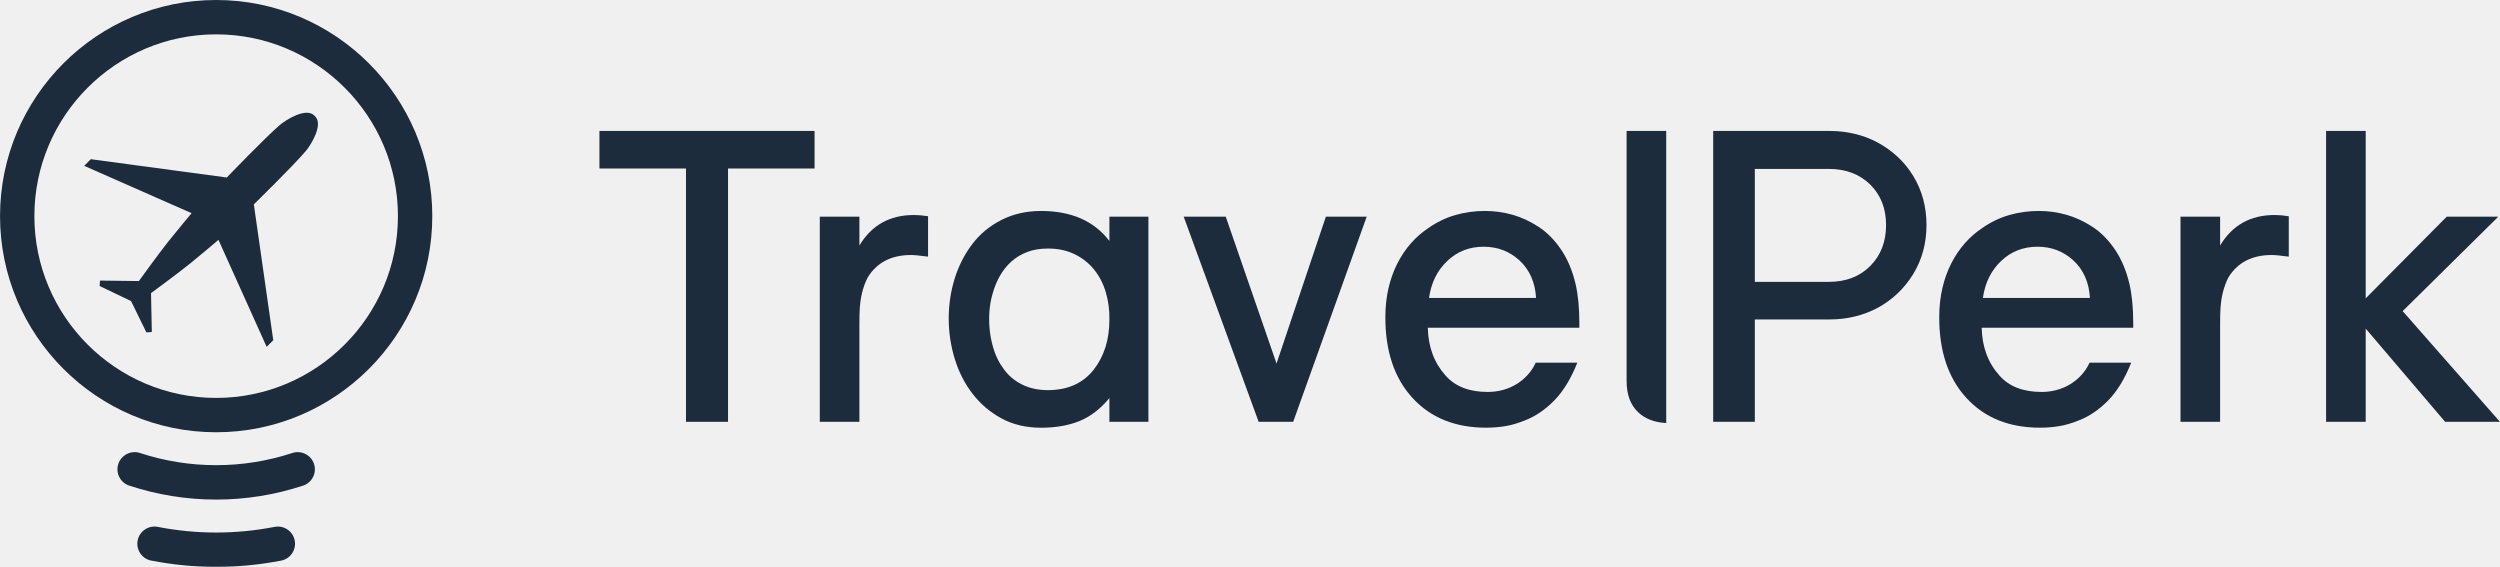
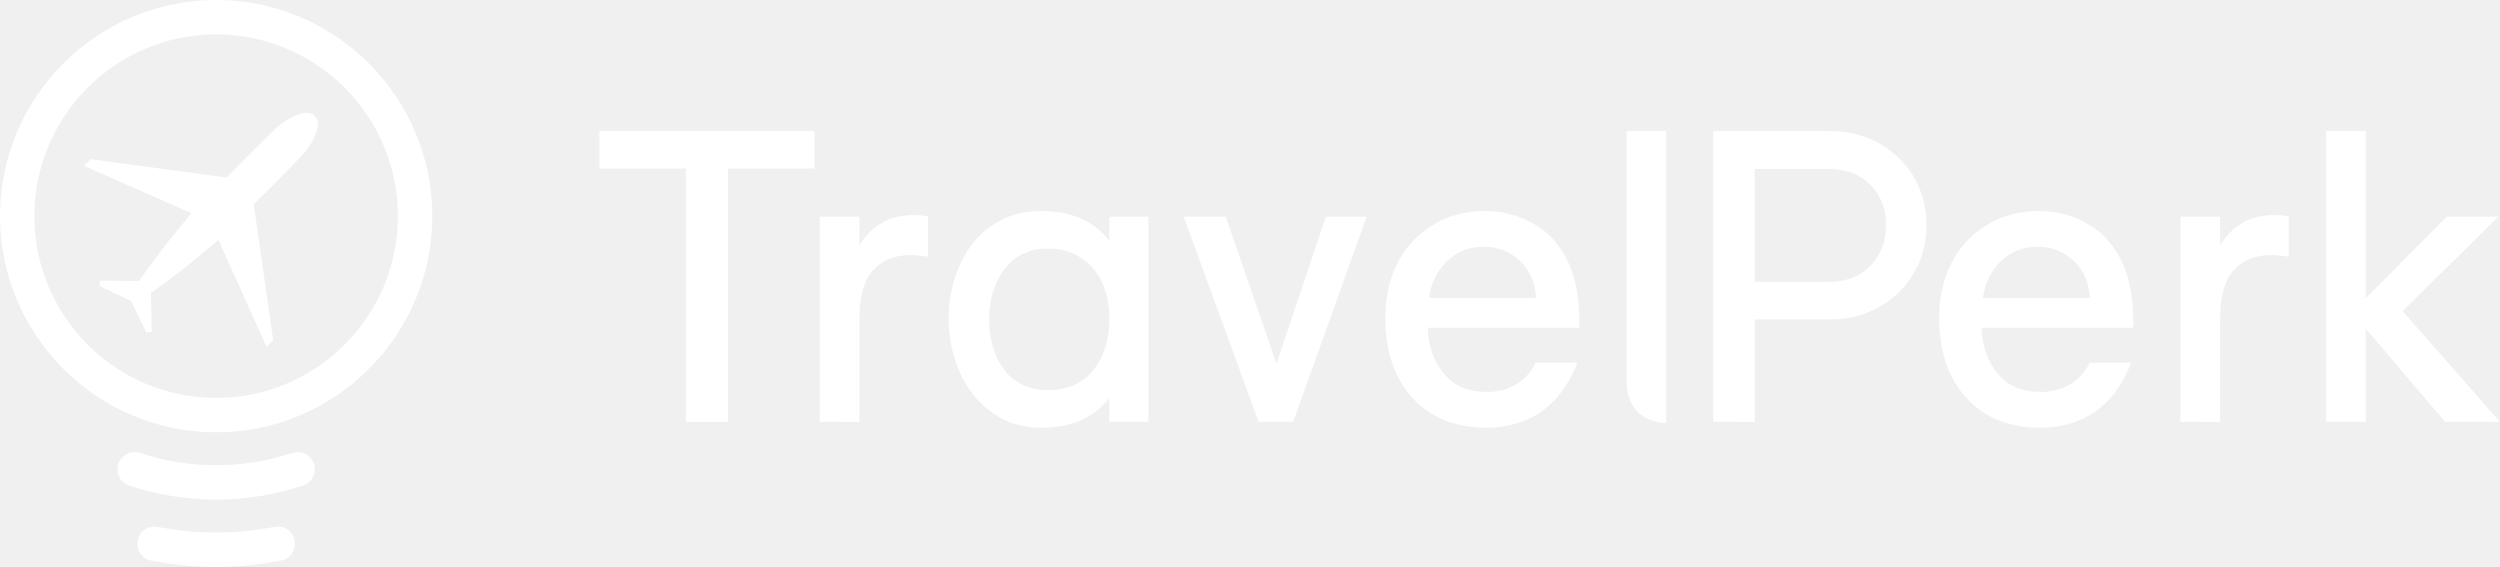
<svg xmlns="http://www.w3.org/2000/svg" width="9896" height="2244" viewBox="0 0 9896 2244" fill="none">
-   <mask id="mask0_43_21" style="mask-type:luminance" maskUnits="userSpaceOnUse" x="0" y="0" width="9896" height="2244">
-     <path d="M9896 0H0V2244H9896V0Z" fill="white" />
-   </mask>
-   <g mask="url(#mask0_43_21)">
-     <path d="M855.64 1711.05C383.91 1711.05 0.14 1327.23 0.14 855.5C0.14 383.77 383.91 0 855.64 0C1327.37 0 1711.19 383.77 1711.19 855.5C1711.19 1327.23 1327.43 1711.05 855.64 1711.05ZM855.64 136C458.91 136 136.09 458.77 136.09 855.55C136.09 1252.34 458.86 1575.1 855.64 1575.1C1252.43 1575.1 1575.19 1252.28 1575.19 855.55C1575.19 458.77 1252.43 136 855.64 136Z" fill="#1D2C3C" />
-     <path d="M517.52 1191.18L394.32 1132.14L395.84 1110.62L549.76 1112.53C549.76 1112.53 625.42 1007.35 665.78 956.59C706.19 905.83 758.42 843.85 758.42 843.85L333.26 656.48L359.35 630.12L897.69 702.67C897.69 702.67 1053.19 540.91 1108.8 493.85C1131.19 475 1210.76 424.24 1243.88 457.08L1247.58 460.79C1280.75 493.74 1230.59 573.59 1211.91 596.13C1165.29 652.13 1004.77 808.93 1004.77 808.93L1081.68 1346.68L1055.54 1372.98L864.74 949.35C864.74 949.35 803.19 1002.13 752.76 1042.92C702.32 1083.72 597.8 1160.19 597.8 1160.19L600.96 1314.11L579.45 1315.79L519.43 1193.08L517.52 1191.18Z" fill="#1D2C3C" />
-     <path d="M855.65 2244C770.3 2244 683.81 2235.61 598.62 2219.05C561.75 2211.92 537.67 2176.19 544.86 2139.37C552.05 2102.5 587.73 2078.48 624.55 2085.61C777.98 2115.46 933.53 2115.4 1086.85 2085.61C1123.78 2078.48 1159.4 2102.5 1166.59 2139.37C1173.78 2176.24 1149.71 2211.92 1112.84 2219.11C1027.6 2235.61 941.05 2244 855.65 2244Z" fill="#1D2C3C" />
-     <path d="M855.64 1977.55C738.81 1977.55 623.12 1958.98 511.68 1922.33C476.01 1910.56 456.62 1872.16 468.33 1836.49C480.09 1800.81 518.55 1781.48 554.17 1793.13C749.59 1857.4 961.79 1857.4 1157.16 1793.13C1192.83 1781.42 1231.29 1800.81 1243 1836.49C1254.71 1872.16 1235.32 1910.56 1199.64 1922.33C1088.26 1958.93 972.52 1977.55 855.64 1977.55Z" fill="#1D2C3C" />
-     <path d="M2372.84 667.05V518.3H3224.37V667.05H2881.83V1669.71H2715.38V667.05H2372.84Z" fill="#1D2C3C" />
-     <path d="M3245.07 1669.71V857.57H3401.87V971.73C3450.13 891.34 3521.97 851.09 3617.4 851.09C3634.55 851.09 3653.29 852.72 3673.66 855.93V1015.95C3658.14 1013.83 3644.68 1012.2 3633.46 1011.11C3622.24 1010.02 3613.09 1009.47 3606.12 1009.47C3528.4 1009.47 3471.32 1038.94 3434.83 1097.93C3430.03 1107.08 3425.73 1116.83 3421.97 1127.28C3418.21 1137.74 3415 1148.47 3412.33 1159.47C3409.61 1170.47 3407.65 1180.93 3406.29 1190.84C3404.92 1200.76 3404 1209.74 3403.45 1217.75C3402.91 1225.27 3402.47 1234.53 3402.26 1245.47C3401.98 1256.48 3401.87 1268.95 3401.87 1282.89V1669.66H3245.07V1669.71Z" fill="#1D2C3C" />
-     <path d="M3755.41 1261.27C3755.41 1206.04 3763.31 1153.1 3779.1 1102.45C3794.9 1051.8 3818.1 1006.37 3848.66 966.18C3879.21 925.98 3917.77 894.06 3964.45 870.48C4011.07 846.9 4063.36 835.08 4121.26 835.08C4240.81 835.08 4330.84 874.67 4391.46 953.92V857.63H4545.88V1669.77H4391.46V1575.71C4356.06 1618.62 4316.68 1648.85 4273.27 1666.55C4229.86 1684.26 4179.21 1693.08 4121.31 1693.08C4061.84 1693.08 4009.44 1680.72 3964.12 1656.1C3918.81 1631.42 3880.63 1598.85 3849.53 1558.39C3818.43 1517.92 3794.95 1471.84 3779.16 1420.1C3763.31 1368.35 3755.41 1315.41 3755.41 1261.27ZM3929.92 1159.69C3922.4 1184.86 3917.83 1210.95 3916.25 1237.96C3914.61 1264.98 3915.54 1291.61 3919.08 1317.86C3922.57 1344.12 3928.61 1369.28 3937.16 1393.35C3945.71 1417.43 3956.99 1438.83 3970.93 1457.57C3989.18 1484.31 4013.42 1505.5 4043.7 1521.02C4073.98 1536.54 4108.68 1544.28 4147.78 1544.28C4226.05 1544.28 4286.35 1517.54 4328.72 1464C4370.55 1411 4391.46 1344.66 4391.46 1264.87C4392.01 1226.31 4387.16 1190.09 4376.98 1156.04C4366.79 1122.06 4351.38 1092.37 4330.73 1066.94C4310.09 1041.5 4284.49 1021.3 4253.94 1006.32C4223.38 991.34 4187.98 983.82 4147.78 983.82C4117.23 983.82 4089.99 988.4 4066.19 997.49C4042.34 1006.59 4021.59 1019.01 4003.88 1034.8C3986.18 1050.6 3971.2 1069.23 3958.84 1090.63C3946.53 1112.04 3936.89 1135.08 3929.92 1159.69Z" fill="#1D2C3C" />
-     <path d="M4685.52 857.63H4851.97L5053.01 1439L5248.38 857.63H5409.98L5118.91 1669.77H4982.25L4685.52 857.63Z" fill="#1D2C3C" />
-     <path d="M5483.79 1256.43C5483.79 1215.14 5487.93 1176.53 5496.26 1140.63C5504.6 1104.74 5516.36 1071.9 5531.66 1042.1C5546.97 1012.31 5564.89 985.79 5585.53 962.47C5606.12 939.16 5629.05 919.17 5654.27 902.56C5688.04 878.98 5723.71 861.82 5761.24 851.09C5798.77 840.36 5837.6 835.02 5877.85 835.02C5914.83 835.02 5951 839.98 5986.4 849.89C6021.8 859.81 6056.34 875.76 6090.1 897.71C6123.87 919.72 6153.61 949.73 6179.38 987.8C6205.14 1025.87 6224.15 1070.92 6236.46 1122.88C6246.64 1165.8 6251.71 1218.03 6251.71 1279.68V1297.38H5651.87C5653.51 1373.53 5677.09 1436.76 5722.68 1487.14C5760.69 1530.06 5816.2 1551.47 5889.13 1551.47C5910.04 1551.47 5930.25 1548.8 5949.8 1543.41C5969.35 1538.07 5987.33 1530.28 6003.67 1520.1C6020.01 1509.91 6034.6 1497.71 6047.51 1483.5C6060.37 1469.28 6070.82 1453.38 6078.88 1435.67H6243.7C6218.48 1498.91 6188.2 1548.64 6152.85 1584.8C6117.45 1620.97 6079.38 1647.11 6038.69 1663.18C6009.71 1674.94 5983.08 1682.9 5958.68 1686.87C5934.28 1690.9 5908.95 1692.92 5882.7 1692.92C5760.48 1692.92 5663.47 1653.81 5591.63 1575.54C5519.68 1497.38 5483.79 1391.01 5483.79 1256.43ZM6080.41 1179.25C6076.65 1117.59 6054.92 1068.3 6015.27 1031.32C5975.56 994.88 5928.18 976.64 5872.95 976.64C5816.69 976.64 5768.92 995.15 5729.81 1032.14C5689.62 1069.66 5665.22 1118.74 5656.66 1179.3H6080.41V1179.25Z" fill="#1D2C3C" />
-     <path d="M6781.48 1669.71V518.3H7242.21C7276.53 518.3 7309.86 522.17 7342.32 529.96C7374.73 537.74 7405.07 549.24 7433.23 564.54C7461.33 579.79 7487.37 598.42 7511.22 620.42C7535.08 642.43 7555.88 667.86 7573.53 696.79C7608.33 754.14 7625.82 818.74 7625.82 890.58C7625.82 962.42 7608.39 1027.01 7573.58 1084.37C7538.24 1141.72 7491.67 1186.22 7433.82 1217.86C7375.44 1248.96 7311.77 1264.49 7242.7 1264.49H6946.35V1669.77H6781.48V1669.71ZM6946.35 1115.68H7239.38C7306.81 1115.68 7361.44 1094.77 7403.16 1052.89C7444.88 1011 7465.8 957.02 7465.8 890.96C7465.8 825.43 7444.94 772 7403.16 730.66C7360.89 689.32 7306.26 668.63 7239.38 668.63H6946.35V1115.68Z" fill="#1D2C3C" />
-     <path d="M7676.26 1256.43C7676.26 1215.14 7680.4 1176.53 7688.73 1140.63C7697.06 1104.74 7708.83 1071.9 7724.13 1042.1C7739.38 1012.36 7757.4 985.79 7778 962.47C7798.6 939.16 7821.5 919.17 7846.7 902.56C7880.5 878.98 7916.2 861.82 7953.7 851.09C7991.2 840.36 8030.1 835.02 8070.3 835.02C8107.3 835.02 8143.5 839.98 8178.9 849.89C8214.3 859.81 8248.8 875.76 8282.6 897.71C8316.3 919.72 8346.1 949.73 8371.8 987.8C8397.6 1025.87 8416.6 1070.92 8428.9 1122.88C8439.1 1165.8 8444.2 1218.03 8444.2 1279.68V1297.38H7844.3C7846 1373.53 7869.6 1436.76 7915.1 1487.14C7953.2 1530.06 8008.7 1551.47 8081.6 1551.47C8102.5 1551.47 8122.7 1548.8 8142.3 1543.41C8161.8 1538.07 8179.8 1530.28 8196.1 1520.1C8212.5 1509.91 8227.1 1497.71 8240 1483.5C8252.8 1469.28 8263.3 1453.38 8271.3 1435.67H8436.2C8410.9 1498.91 8380.7 1548.64 8345.3 1584.8C8309.9 1620.97 8271.8 1647.11 8231.2 1663.18C8202.2 1674.94 8175.5 1682.9 8151.1 1686.87C8126.7 1690.9 8101.4 1692.92 8075.2 1692.92C7952.9 1692.92 7855.9 1653.81 7784.1 1575.54C7712.15 1497.38 7676.26 1391.01 7676.26 1256.43ZM8272.9 1179.25C8269.1 1117.59 8247.4 1068.3 8207.7 1031.32C8168 994.88 8120.6 976.64 8065.4 976.64C8009.2 976.64 7961.4 995.15 7922.3 1032.14C7882.1 1069.66 7857.7 1118.74 7849.1 1179.3H8272.9V1179.25Z" fill="#1D2C3C" />
-     <path d="M8631.3 1669.71V857.57H8788.1V971.73C8836.3 891.34 8908.2 851.09 9003.6 851.09C9020.7 851.09 9039.5 852.72 9059.9 855.93V1015.95C9044.3 1013.83 9030.9 1012.2 9019.7 1011.11C9008.4 1010.02 8999.3 1009.47 8992.3 1009.47C8914.6 1009.47 8857.5 1038.94 8821 1097.93C8816.2 1107.08 8811.9 1116.83 8808.2 1127.28C8804.4 1137.74 8801.2 1148.47 8798.5 1159.47C8795.8 1170.47 8793.9 1180.93 8792.5 1190.84C8791.1 1200.76 8790.2 1209.74 8789.7 1217.75C8789.1 1225.27 8788.7 1234.53 8788.5 1245.47C8788.2 1256.48 8788.1 1268.95 8788.1 1282.89V1669.66H8631.3V1669.71Z" fill="#1D2C3C" />
-     <path d="M9207.6 1669.71V518.3H9364.4V1180.88L9685.2 857.62H9889.4L9510.7 1231.53L9895.8 1669.77H9678.8L9364.4 1300.71V1669.77H9207.6V1669.71Z" fill="#1D2C3C" />
-     <path d="M6438.78 1508.66C6438.78 1561.82 6453.98 1602.83 6484.37 1631.75C6511.77 1657.78 6548.86 1672 6595.54 1674.56V1448.53V1020.91V518.3H6438.73V1508.66H6438.78Z" fill="#1D2C3C" />
-   </g>
+   <path d="M855.5 1711.1C383.8 1711.1 0 1327.3 0 855.5C0 383.7 383.8 0 855.5 0C1327.2 0 1711.1 383.8 1711.1 855.5C1711.1 1327.2 1327.3 1711.1 855.5 1711.1ZM855.5 136C458.8 136 136 458.8 136 855.6C136 1252.4 458.8 1575.2 855.5 1575.2C1252.3 1575.2 1575.1 1252.4 1575.1 855.6C1575.1 458.8 1252.3 136 855.5 136Z" fill="white" />
+   <path d="M517.4 1191.2L394.2 1132.2L395.7 1110.7L549.6 1112.6C549.6 1112.6 625.3 1007.4 665.6 956.7C706 905.9 758.2 844 758.2 844L333 656.6L359.1 630.2L897.4 702.7C897.4 702.7 1052.9 540.9 1108.5 493.9C1130.9 475 1210.5 424.3 1243.6 457.1L1247.3 460.8C1280.5 493.7 1230.3 573.6 1211.6 596.1C1165 652.1 1004.5 808.9 1004.5 808.9L1081.4 1346.7L1055.3 1373L864.5 949.4C864.5 949.4 802.9 1002.2 752.5 1043C702.1 1083.8 597.5 1160.3 597.5 1160.3L600.7 1314.2L579.2 1315.9L519.2 1193.2L517.4 1191.2Z" fill="white" />
+   <path d="M855.5 2244C770.2 2244 683.7 2235.6 598.5 2219C561.6 2211.9 537.5 2176.1 544.7 2139.3C551.9 2102.4 587.6 2078.4 624.4 2085.5C777.8 2115.4 933.4 2115.3 1086.7 2085.5C1123.6 2078.4 1159.2 2102.4 1166.4 2139.3C1173.6 2176.2 1149.5 2211.8 1112.6 2219C1027.5 2235.6 941 2244 855.5 2244Z" fill="white" />
+   <path d="M855.5 1977.5C738.7 1977.5 623 1958.9 511.5 1922.3C475.8 1910.5 456.4 1872.1 468.2 1836.5C480 1800.8 518.4 1781.5 554 1793.1C749.4 1857.4 961.6 1857.4 1157 1793.1C1192.7 1781.4 1231.1 1800.8 1242.8 1836.5C1254.5 1872.2 1235.1 1910.6 1199.4 1922.3C1088.2 1958.9 972.4 1977.5 855.5 1977.5Z" fill="white" />
+   <path d="M2372.7 667.1V518.3H3224.2V667.1H2881.7V1669.8H2715.2V667.1H2372.7Z" fill="white" />
+   <path d="M3245 1669.7V857.6H3401.8V971.8C3450.1 891.4 3521.9 851.2 3617.3 851.2C3634.4 851.2 3653.2 852.8 3673.6 856V1016C3658.1 1013.9 3644.6 1012.2 3633.4 1011.2C3622.2 1010.1 3613 1009.6 3606.1 1009.6C3528.4 1009.6 3471.3 1039.1 3434.8 1098.1C3430 1107.3 3425.7 1117 3421.9 1127.5C3418.1 1138 3414.9 1148.7 3412.3 1159.7C3409.6 1170.7 3407.6 1181.2 3406.3 1191.1C3404.9 1201 3404 1210 3403.5 1218C3403 1225.5 3402.5 1234.8 3402.3 1245.7C3402 1256.7 3401.9 1269.2 3401.9 1283.1V1669.9L3245 1669.7Z" fill="white" />
+   <path d="M3755.3 1261.3C3755.3 1206.1 3763.2 1153.1 3779 1102.5C3794.8 1051.9 3818 1006.4 3848.6 966.2C3879.1 926 3917.7 894.1 3964.4 870.5C4011 846.9 4063.3 835.1 4121.2 835.1C4240.8 835.1 4330.8 874.7 4391.4 953.9V857.6H4545.8V1669.7H4391.4V1575.6C4356 1618.5 4316.6 1648.7 4273.2 1666.4C4229.8 1684.1 4179.1 1692.9 4121.2 1692.9C4061.7 1692.9 4009.3 1680.5 3964 1655.9C3918.7 1631.2 3880.5 1598.7 3849.4 1558.2C3818.3 1517.7 3794.8 1471.7 3779 1419.9C3763.2 1368.4 3755.3 1315.4 3755.3 1261.3ZM3929.8 1159.7C3922.3 1184.9 3917.7 1211 3916.1 1238C3914.5 1265 3915.4 1291.7 3918.9 1317.9C3922.4 1344.2 3928.4 1369.3 3937 1393.4C3945.5 1417.5 3956.8 1438.9 3970.8 1457.6C3989 1484.3 4013.3 1505.5 4043.6 1521C4073.9 1536.5 4108.6 1544.3 4147.7 1544.3C4226 1544.3 4286.3 1517.6 4328.6 1464C4370.4 1411 4391.3 1344.7 4391.3 1264.9C4391.8 1226.3 4387 1190.1 4376.8 1156.1C4366.6 1122.1 4351.2 1092.4 4330.6 1067C4310 1041.6 4284.4 1021.4 4253.8 1006.4C4223.2 991.4 4187.8 983.9 4147.6 983.9C4117.1 983.9 4089.8 988.5 4066 997.6C4042.1 1006.7 4021.4 1019.1 4003.7 1034.9C3986 1050.7 3971 1069.3 3958.7 1090.7C3946.4 1112 3936.8 1135.1 3929.8 1159.7Z" fill="white" />
+   <path d="M4685.4 857.6H4851.9L5052.9 1439L5248.3 857.6H5409.9L5118.8 1669.7H4982.1L4685.4 857.6Z" fill="white" />
+   <path d="M5483.7 1256.4C5483.7 1215.1 5487.8 1176.5 5496.2 1140.6C5504.5 1104.7 5516.3 1071.9 5531.6 1042.1C5546.9 1012.3 5564.8 985.8 5585.5 962.5C5606.1 939.2 5629 919.2 5654.2 902.6C5688 879 5723.6 861.9 5761.2 851.1C5798.7 840.4 5837.6 835 5877.8 835C5914.8 835 5950.9 840 5986.4 849.9C6021.8 859.8 6056.3 875.8 6090.1 897.7C6123.9 919.7 6153.6 949.7 6179.4 987.8C6205.2 1025.9 6224.2 1070.9 6236.5 1122.9C6246.7 1165.8 6251.7 1218.1 6251.7 1279.7V1297.4H5651.9C5653.5 1373.6 5677.1 1436.8 5722.7 1487.2C5760.7 1530.1 5816.2 1551.5 5889.1 1551.5C5910 1551.5 5930.2 1548.8 5949.8 1543.4C5969.3 1538.1 5987.3 1530.3 6003.7 1520.1C6020 1509.9 6034.6 1497.7 6047.5 1483.5C6060.4 1469.3 6070.8 1453.4 6078.9 1435.7H6243.7C6218.5 1498.9 6188.2 1548.7 6152.8 1584.8C6117.4 1621 6079.3 1647.1 6038.6 1663.2C6009.6 1675 5983 1682.9 5958.6 1686.9C5934.2 1690.9 5908.9 1692.9 5882.6 1692.9C5760.4 1692.9 5663.4 1653.8 5591.5 1575.5C5519.6 1497.4 5483.7 1391 5483.7 1256.4ZM6080.3 1179.2C6076.5 1117.5 6054.8 1068.3 6015.2 1031.3C5975.5 994.9 5928.1 976.6 5872.9 976.6C5816.6 976.6 5768.9 995.1 5729.8 1032.1C5689.6 1069.6 5665.2 1118.7 5656.7 1179.3L6080.3 1179.2Z" fill="white" />
+   <path d="M6781.4 1669.7V518.3H7242.1C7276.4 518.3 7309.8 522.2 7342.2 530C7374.6 537.8 7405 549.3 7433.1 564.6C7461.2 579.8 7487.2 598.5 7511.1 620.5C7535 642.5 7555.8 668 7573.4 696.9C7608.2 754.2 7625.7 818.8 7625.7 890.7C7625.7 962.5 7608.3 1027.1 7573.5 1084.5C7538.2 1141.8 7491.6 1186.3 7433.7 1218C7375.3 1249.1 7311.6 1264.6 7242.6 1264.6H6946.2V1669.9L6781.4 1669.7ZM6946.2 1115.7H7239.2C7306.6 1115.7 7361.3 1094.8 7403 1052.9C7444.7 1011 7465.6 957 7465.6 891C7465.6 825.5 7444.7 772 7403 730.7C7360.7 689.4 7306.1 668.7 7239.2 668.7H6946.2V1115.7Z" fill="white" />
+   <path d="M7676.2 1256.4C7676.2 1215.1 7680.3 1176.5 7688.7 1140.6C7697 1104.7 7708.8 1071.9 7724.1 1042.1C7739.3 1012.4 7757.4 985.8 7778 962.5C7798.6 939.2 7821.5 919.2 7846.7 902.6C7880.5 879 7916.2 861.9 7953.7 851.1C7991.2 840.3 8030.1 835 8070.3 835C8107.3 835 8143.5 840 8178.9 849.9C8214.3 859.8 8248.8 875.8 8282.6 897.7C8316.3 919.7 8346.1 949.7 8371.8 987.8C8397.6 1025.9 8416.6 1070.9 8428.9 1122.9C8439.1 1165.8 8444.2 1218.1 8444.2 1279.7V1297.4H7844.3C7846 1373.6 7869.6 1436.8 7915.1 1487.2C7953.2 1530.1 8008.7 1551.5 8081.6 1551.5C8102.5 1551.5 8122.7 1548.8 8142.3 1543.4C8161.8 1538.1 8179.8 1530.3 8196.1 1520.1C8212.5 1509.9 8227.1 1497.7 8240 1483.5C8252.8 1469.3 8263.3 1453.4 8271.3 1435.7H8436.2C8410.9 1498.9 8380.7 1548.7 8345.3 1584.8C8309.9 1621 8271.8 1647.1 8231.2 1663.2C8202.2 1675 8175.5 1682.9 8151.1 1686.9C8126.7 1690.9 8101.4 1692.9 8075.2 1692.9C7952.9 1692.9 7855.9 1653.8 7784.1 1575.5C7712.1 1497.4 7676.2 1391 7676.2 1256.4ZM8272.8 1179.2C8269 1117.5 8247.3 1068.3 8207.6 1031.3C8167.9 994.9 8120.5 976.6 8065.3 976.6C8009.1 976.6 7961.3 995.1 7922.2 1032.1C7882 1069.6 7857.6 1118.7 7849 1179.3L8272.8 1179.2Z" fill="white" />
+   <path d="M8631.2 1669.7V857.6H8788V971.8C8836.2 891.4 8908.1 851.2 9003.5 851.2C9020.6 851.2 9039.4 852.8 9059.8 856V1016C9044.2 1013.9 9030.8 1012.2 9019.6 1011.2C9008.3 1010.1 8999.2 1009.6 8992.2 1009.6C8914.5 1009.6 8857.4 1039.1 8820.9 1098.1C8816.1 1107.3 8811.8 1117 8808.1 1127.5C8804.3 1138 8801.1 1148.7 8798.4 1159.7C8795.7 1170.7 8793.8 1181.2 8792.4 1191.1C8791 1201 8790.1 1210 8789.6 1218C8789 1225.5 8788.6 1234.8 8788.4 1245.7C8788.1 1256.7 8788 1269.2 8788 1283.1V1669.9L8631.2 1669.7Z" fill="white" />
+   <path d="M9207.5 1669.7V518.3H9364.3V1180.9L9685.1 857.6H9889.3L9510.6 1231.5L9895.7 1669.7H9678.6L9364.3 1300.6V1669.7H9207.5Z" fill="white" />
+   <path d="M6438.7 1508.7C6438.7 1561.9 6453.9 1602.9 6484.3 1631.8C6511.7 1657.8 6548.8 1672 6595.5 1674.6V1448.6V1021V518.4H6438.7V1508.7Z" fill="white" />
</svg>
